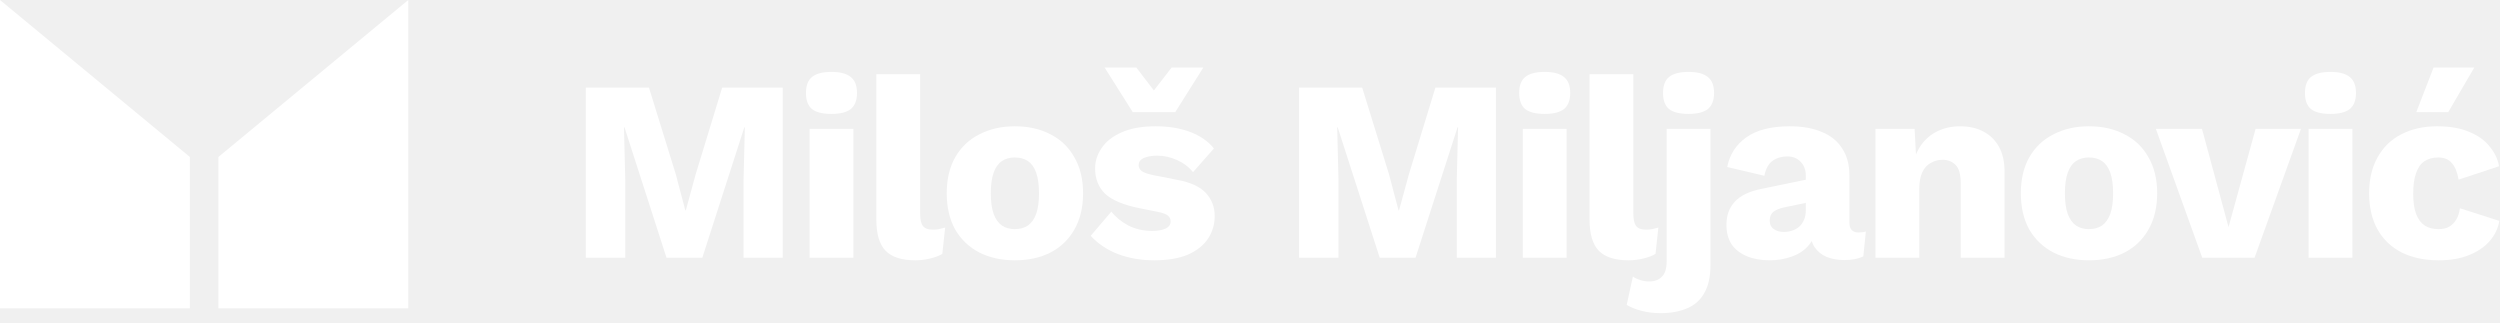
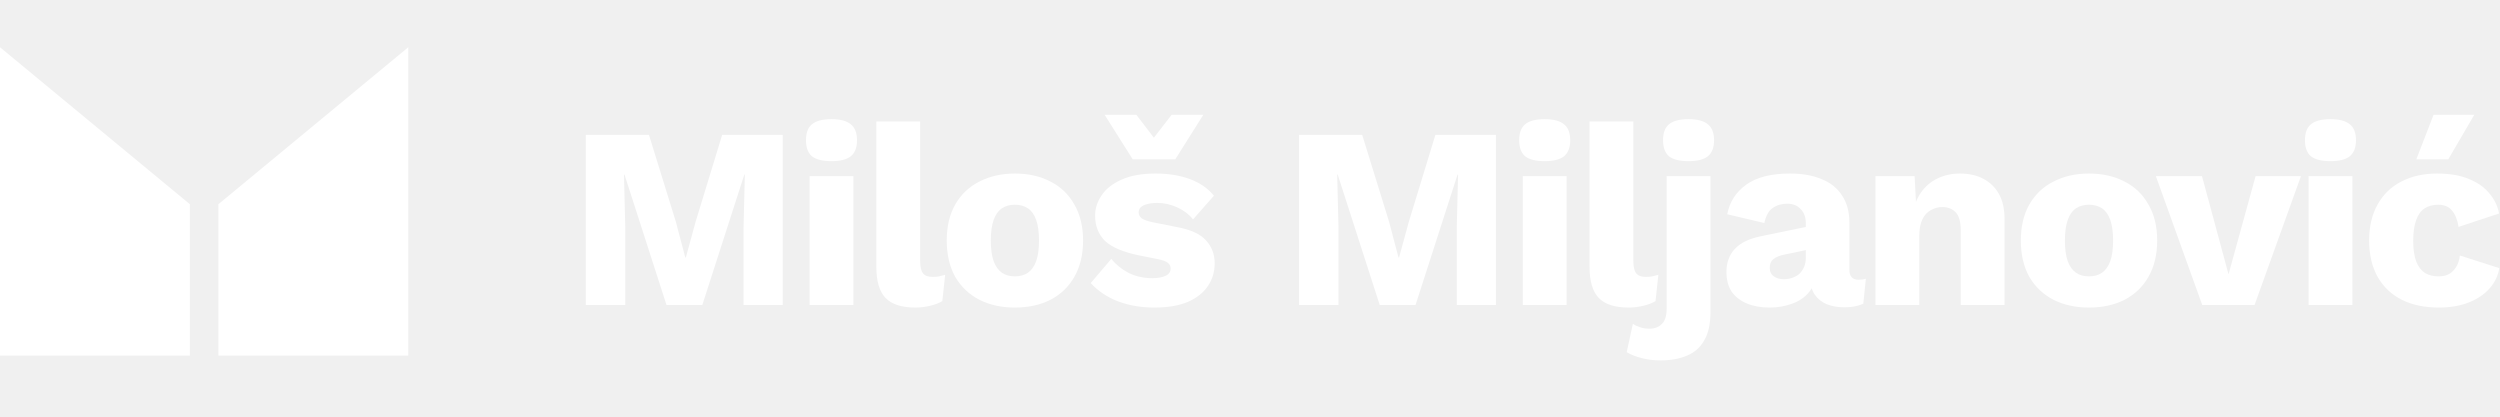
- <svg xmlns="http://www.w3.org/2000/svg" width="194" height="25" viewBox="0 0 194 25" fill="none">
+ <svg xmlns="http://www.w3.org/2000/svg" width="228" height="38" viewBox="0 0 194 25" fill="none">
  <path d="M60.74 6.8V20H57.7V13.94L57.8 9.88H57.76L54.5 20H51.72L48.46 9.88H48.42L48.52 13.94V20H45.46V6.8H50.36L52.44 13.52L53.18 16.32H53.22L53.98 13.54L56.04 6.8H60.74Z" fill="white" />
  <path d="M64.523 8.84C63.83 8.84 63.324 8.713 63.004 8.46C62.697 8.193 62.544 7.78 62.544 7.22C62.544 6.647 62.697 6.233 63.004 5.98C63.324 5.713 63.83 5.58 64.523 5.58C65.204 5.58 65.704 5.713 66.023 5.98C66.344 6.233 66.504 6.647 66.504 7.22C66.504 7.78 66.344 8.193 66.023 8.46C65.704 8.713 65.204 8.84 64.523 8.84ZM66.224 10V20H62.824V10H66.224Z" fill="white" />
  <path d="M71.404 5.76V16.6C71.404 17.04 71.477 17.353 71.624 17.54C71.77 17.727 72.017 17.82 72.364 17.82C72.564 17.82 72.731 17.807 72.864 17.78C72.997 17.753 73.157 17.713 73.344 17.66L73.124 19.7C72.884 19.847 72.57 19.967 72.184 20.06C71.797 20.153 71.417 20.2 71.044 20.2C69.977 20.2 69.204 19.953 68.724 19.46C68.244 18.967 68.004 18.16 68.004 17.04V5.76H71.404Z" fill="white" />
  <path d="M78.747 9.8C79.8 9.8 80.72 10.007 81.507 10.42C82.307 10.82 82.927 11.413 83.367 12.2C83.82 12.973 84.047 13.907 84.047 15C84.047 16.093 83.82 17.033 83.367 17.82C82.927 18.593 82.307 19.187 81.507 19.6C80.72 20 79.8 20.2 78.747 20.2C77.72 20.2 76.807 20 76.007 19.6C75.207 19.187 74.58 18.593 74.127 17.82C73.687 17.033 73.467 16.093 73.467 15C73.467 13.907 73.687 12.973 74.127 12.2C74.58 11.413 75.207 10.82 76.007 10.42C76.807 10.007 77.72 9.8 78.747 9.8ZM78.747 12.22C78.36 12.22 78.027 12.313 77.747 12.5C77.467 12.687 77.254 12.987 77.107 13.4C76.96 13.813 76.887 14.347 76.887 15C76.887 15.653 76.96 16.187 77.107 16.6C77.254 17 77.467 17.3 77.747 17.5C78.027 17.687 78.36 17.78 78.747 17.78C79.147 17.78 79.487 17.687 79.767 17.5C80.047 17.3 80.26 17 80.407 16.6C80.553 16.187 80.627 15.653 80.627 15C80.627 14.347 80.553 13.813 80.407 13.4C80.26 12.987 80.047 12.687 79.767 12.5C79.487 12.313 79.147 12.22 78.747 12.22Z" fill="white" />
  <path d="M89.559 20.2C88.559 20.2 87.626 20.04 86.76 19.72C85.906 19.387 85.2 18.913 84.639 18.3L86.24 16.42C86.573 16.847 87.013 17.207 87.559 17.5C88.12 17.78 88.74 17.92 89.419 17.92C89.833 17.92 90.173 17.86 90.439 17.74C90.706 17.62 90.84 17.433 90.84 17.18C90.84 16.993 90.773 16.847 90.639 16.74C90.506 16.62 90.24 16.52 89.84 16.44L88.439 16.16C87.186 15.907 86.293 15.533 85.76 15.04C85.24 14.533 84.98 13.873 84.98 13.06C84.98 12.513 85.146 11.993 85.48 11.5C85.813 10.993 86.326 10.587 87.019 10.28C87.713 9.96 88.6 9.8 89.68 9.8C90.693 9.8 91.586 9.947 92.359 10.24C93.133 10.533 93.746 10.96 94.2 11.52L92.579 13.36C92.26 12.96 91.846 12.647 91.34 12.42C90.833 12.193 90.326 12.08 89.82 12.08C89.499 12.08 89.226 12.113 88.999 12.18C88.786 12.233 88.626 12.313 88.519 12.42C88.413 12.527 88.359 12.66 88.359 12.82C88.359 12.993 88.439 13.147 88.6 13.28C88.773 13.4 89.086 13.507 89.54 13.6L91.359 13.96C92.386 14.147 93.126 14.487 93.579 14.98C94.033 15.473 94.26 16.067 94.26 16.76C94.26 17.413 94.086 18 93.74 18.52C93.393 19.04 92.873 19.453 92.18 19.76C91.486 20.053 90.613 20.2 89.559 20.2ZM93.379 5.24L91.2 8.7H87.9L85.719 5.24H88.18L89.54 7.02L90.919 5.24H93.379Z" fill="white" />
  <path d="M116.086 6.8V20H113.046V13.94L113.146 9.88H113.106L109.846 20H107.066L103.806 9.88H103.766L103.866 13.94V20H100.806V6.8H105.706L107.786 13.52L108.526 16.32H108.566L109.326 13.54L111.386 6.8H116.086Z" fill="white" />
  <path d="M119.869 8.84C119.176 8.84 118.669 8.713 118.349 8.46C118.042 8.193 117.889 7.78 117.889 7.22C117.889 6.647 118.042 6.233 118.349 5.98C118.669 5.713 119.176 5.58 119.869 5.58C120.549 5.58 121.049 5.713 121.369 5.98C121.689 6.233 121.849 6.647 121.849 7.22C121.849 7.78 121.689 8.193 121.369 8.46C121.049 8.713 120.549 8.84 119.869 8.84ZM121.569 10V20H118.169V10H121.569Z" fill="white" />
  <path d="M126.749 5.76V16.6C126.749 17.04 126.822 17.353 126.969 17.54C127.116 17.727 127.362 17.82 127.709 17.82C127.909 17.82 128.076 17.807 128.209 17.78C128.342 17.753 128.502 17.713 128.689 17.66L128.469 19.7C128.229 19.847 127.916 19.967 127.529 20.06C127.142 20.153 126.762 20.2 126.389 20.2C125.322 20.2 124.549 19.953 124.069 19.46C123.589 18.967 123.349 18.16 123.349 17.04V5.76H126.749Z" fill="white" />
  <path d="M131.032 8.84C130.339 8.84 129.832 8.713 129.512 8.46C129.205 8.193 129.052 7.78 129.052 7.22C129.052 6.647 129.205 6.233 129.512 5.98C129.832 5.713 130.339 5.58 131.032 5.58C131.712 5.58 132.212 5.713 132.532 5.98C132.852 6.233 133.012 6.647 133.012 7.22C133.012 7.78 132.852 8.193 132.532 8.46C132.212 8.713 131.712 8.84 131.032 8.84ZM132.732 10V20.56C132.732 21.467 132.572 22.193 132.252 22.74C131.945 23.287 131.505 23.68 130.932 23.92C130.359 24.173 129.665 24.3 128.852 24.3C128.319 24.3 127.832 24.24 127.392 24.12C126.952 24.013 126.565 23.86 126.232 23.66L126.712 21.46C126.859 21.567 127.039 21.653 127.252 21.72C127.465 21.8 127.712 21.84 127.992 21.84C128.392 21.84 128.712 21.72 128.952 21.48C129.205 21.253 129.332 20.847 129.332 20.26V10H132.732Z" fill="white" />
  <path d="M140.132 13.66C140.132 13.193 139.999 12.827 139.732 12.56C139.479 12.28 139.132 12.14 138.692 12.14C138.252 12.14 137.872 12.253 137.552 12.48C137.246 12.693 137.032 13.08 136.912 13.64L134.032 12.96C134.219 12 134.712 11.233 135.512 10.66C136.312 10.087 137.439 9.8 138.892 9.8C139.866 9.8 140.692 9.947 141.372 10.24C142.066 10.52 142.592 10.947 142.952 11.52C143.326 12.08 143.512 12.773 143.512 13.6V17.26C143.512 17.78 143.746 18.04 144.212 18.04C144.452 18.04 144.646 18.013 144.792 17.96L144.592 19.9C144.192 20.087 143.706 20.18 143.132 20.18C142.612 20.18 142.152 20.1 141.752 19.94C141.352 19.767 141.039 19.513 140.812 19.18C140.586 18.833 140.472 18.4 140.472 17.88V17.76L140.852 17.62C140.852 18.193 140.679 18.673 140.332 19.06C139.999 19.447 139.559 19.733 139.012 19.92C138.479 20.107 137.919 20.2 137.332 20.2C136.652 20.2 136.059 20.093 135.552 19.88C135.046 19.667 134.652 19.36 134.372 18.96C134.106 18.547 133.972 18.04 133.972 17.44C133.972 16.72 134.186 16.127 134.612 15.66C135.052 15.18 135.739 14.847 136.672 14.66L140.452 13.88L140.432 15.68L138.512 16.08C138.112 16.16 137.812 16.28 137.612 16.44C137.426 16.587 137.332 16.813 137.332 17.12C137.332 17.413 137.439 17.633 137.652 17.78C137.866 17.927 138.119 18 138.412 18C138.639 18 138.852 17.967 139.052 17.9C139.266 17.833 139.452 17.733 139.612 17.6C139.772 17.453 139.899 17.273 139.992 17.06C140.086 16.847 140.132 16.593 140.132 16.3V13.66Z" fill="white" />
  <path d="M145.534 20V10H148.574L148.754 13.44L148.374 13.06C148.508 12.34 148.741 11.74 149.074 11.26C149.421 10.78 149.848 10.42 150.354 10.18C150.874 9.927 151.454 9.8 152.094 9.8C152.788 9.8 153.388 9.933 153.894 10.2C154.414 10.467 154.821 10.86 155.114 11.38C155.408 11.9 155.554 12.553 155.554 13.34V20H152.154V14.24C152.154 13.547 152.021 13.067 151.754 12.8C151.488 12.533 151.148 12.4 150.734 12.4C150.414 12.4 150.114 12.48 149.834 12.64C149.554 12.787 149.334 13.027 149.174 13.36C149.014 13.693 148.934 14.14 148.934 14.7V20H145.534Z" fill="white" />
  <path d="M162.097 9.8C163.15 9.8 164.07 10.007 164.857 10.42C165.657 10.82 166.277 11.413 166.717 12.2C167.17 12.973 167.397 13.907 167.397 15C167.397 16.093 167.17 17.033 166.717 17.82C166.277 18.593 165.657 19.187 164.857 19.6C164.07 20 163.15 20.2 162.097 20.2C161.07 20.2 160.157 20 159.357 19.6C158.557 19.187 157.93 18.593 157.477 17.82C157.037 17.033 156.817 16.093 156.817 15C156.817 13.907 157.037 12.973 157.477 12.2C157.93 11.413 158.557 10.82 159.357 10.42C160.157 10.007 161.07 9.8 162.097 9.8ZM162.097 12.22C161.71 12.22 161.377 12.313 161.097 12.5C160.817 12.687 160.603 12.987 160.457 13.4C160.31 13.813 160.237 14.347 160.237 15C160.237 15.653 160.31 16.187 160.457 16.6C160.603 17 160.817 17.3 161.097 17.5C161.377 17.687 161.71 17.78 162.097 17.78C162.497 17.78 162.837 17.687 163.117 17.5C163.397 17.3 163.61 17 163.757 16.6C163.903 16.187 163.977 15.653 163.977 15C163.977 14.347 163.903 13.813 163.757 13.4C163.61 12.987 163.397 12.687 163.117 12.5C162.837 12.313 162.497 12.22 162.097 12.22Z" fill="white" />
  <path d="M175.034 10H178.554L174.954 20H170.894L167.294 10H170.874L172.934 17.62L175.034 10Z" fill="white" />
  <path d="M180.845 8.84C180.151 8.84 179.645 8.713 179.325 8.46C179.018 8.193 178.865 7.78 178.865 7.22C178.865 6.647 179.018 6.233 179.325 5.98C179.645 5.713 180.151 5.58 180.845 5.58C181.525 5.58 182.025 5.713 182.345 5.98C182.665 6.233 182.825 6.647 182.825 7.22C182.825 7.78 182.665 8.193 182.345 8.46C182.025 8.713 181.525 8.84 180.845 8.84ZM182.545 10V20H179.145V10H182.545Z" fill="white" />
  <path d="M189.105 9.8C190.118 9.8 190.958 9.947 191.625 10.24C192.305 10.52 192.832 10.9 193.205 11.38C193.592 11.847 193.832 12.353 193.925 12.9L190.785 13.94C190.692 13.367 190.518 12.94 190.265 12.66C190.025 12.367 189.672 12.22 189.205 12.22C188.778 12.22 188.418 12.32 188.125 12.52C187.845 12.707 187.632 13.013 187.485 13.44C187.338 13.853 187.265 14.387 187.265 15.04C187.265 15.693 187.345 16.227 187.505 16.64C187.665 17.04 187.892 17.333 188.185 17.52C188.478 17.693 188.825 17.78 189.225 17.78C189.558 17.78 189.832 17.72 190.045 17.6C190.272 17.467 190.458 17.28 190.605 17.04C190.752 16.8 190.845 16.507 190.885 16.16L193.945 17.14C193.852 17.727 193.598 18.253 193.185 18.72C192.785 19.173 192.252 19.533 191.585 19.8C190.918 20.067 190.138 20.2 189.245 20.2C188.152 20.2 187.198 20 186.385 19.6C185.572 19.187 184.945 18.593 184.505 17.82C184.065 17.033 183.845 16.093 183.845 15C183.845 13.907 184.065 12.973 184.505 12.2C184.945 11.413 185.558 10.82 186.345 10.42C187.145 10.007 188.065 9.8 189.105 9.8ZM188.845 5.24H192.005L189.985 8.7H187.505L188.845 5.24Z" fill="white" />
  <path d="M16.947 23.928V12.181L31.681 0V23.928H16.947Z" fill="white" />
  <path d="M0 23.928V0L14.734 12.181V23.928H0Z" fill="white" />
</svg>
